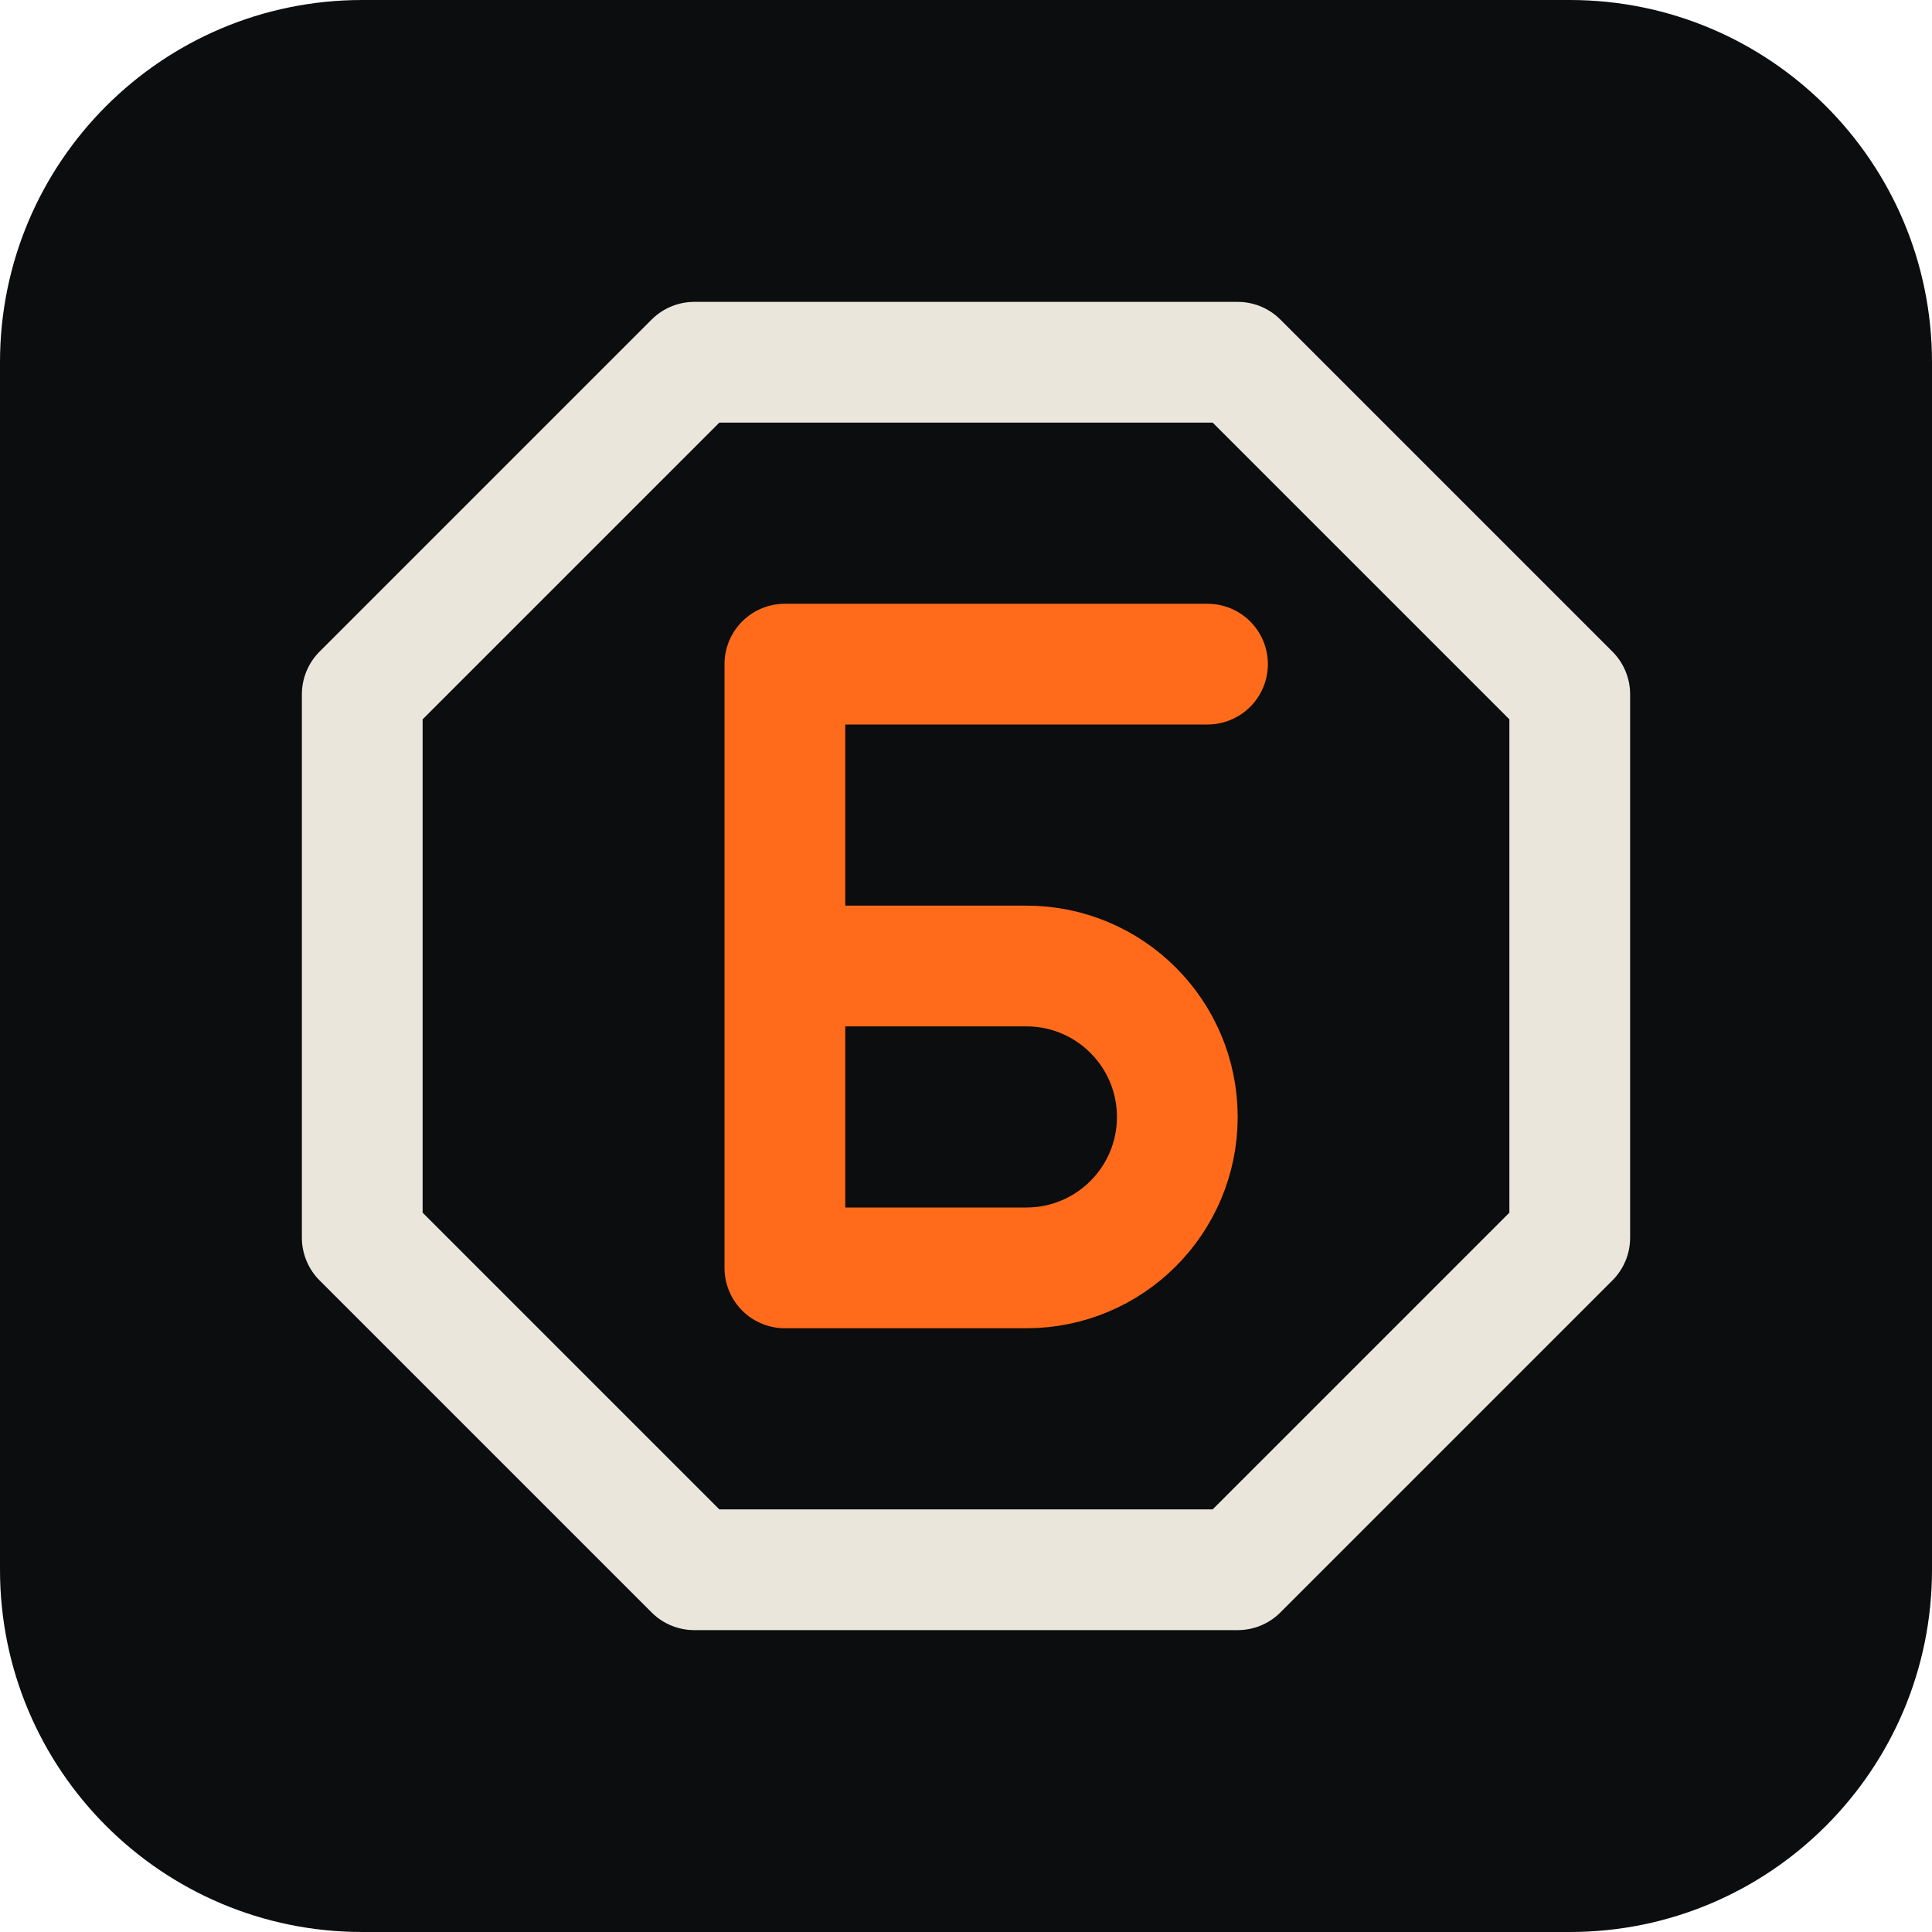
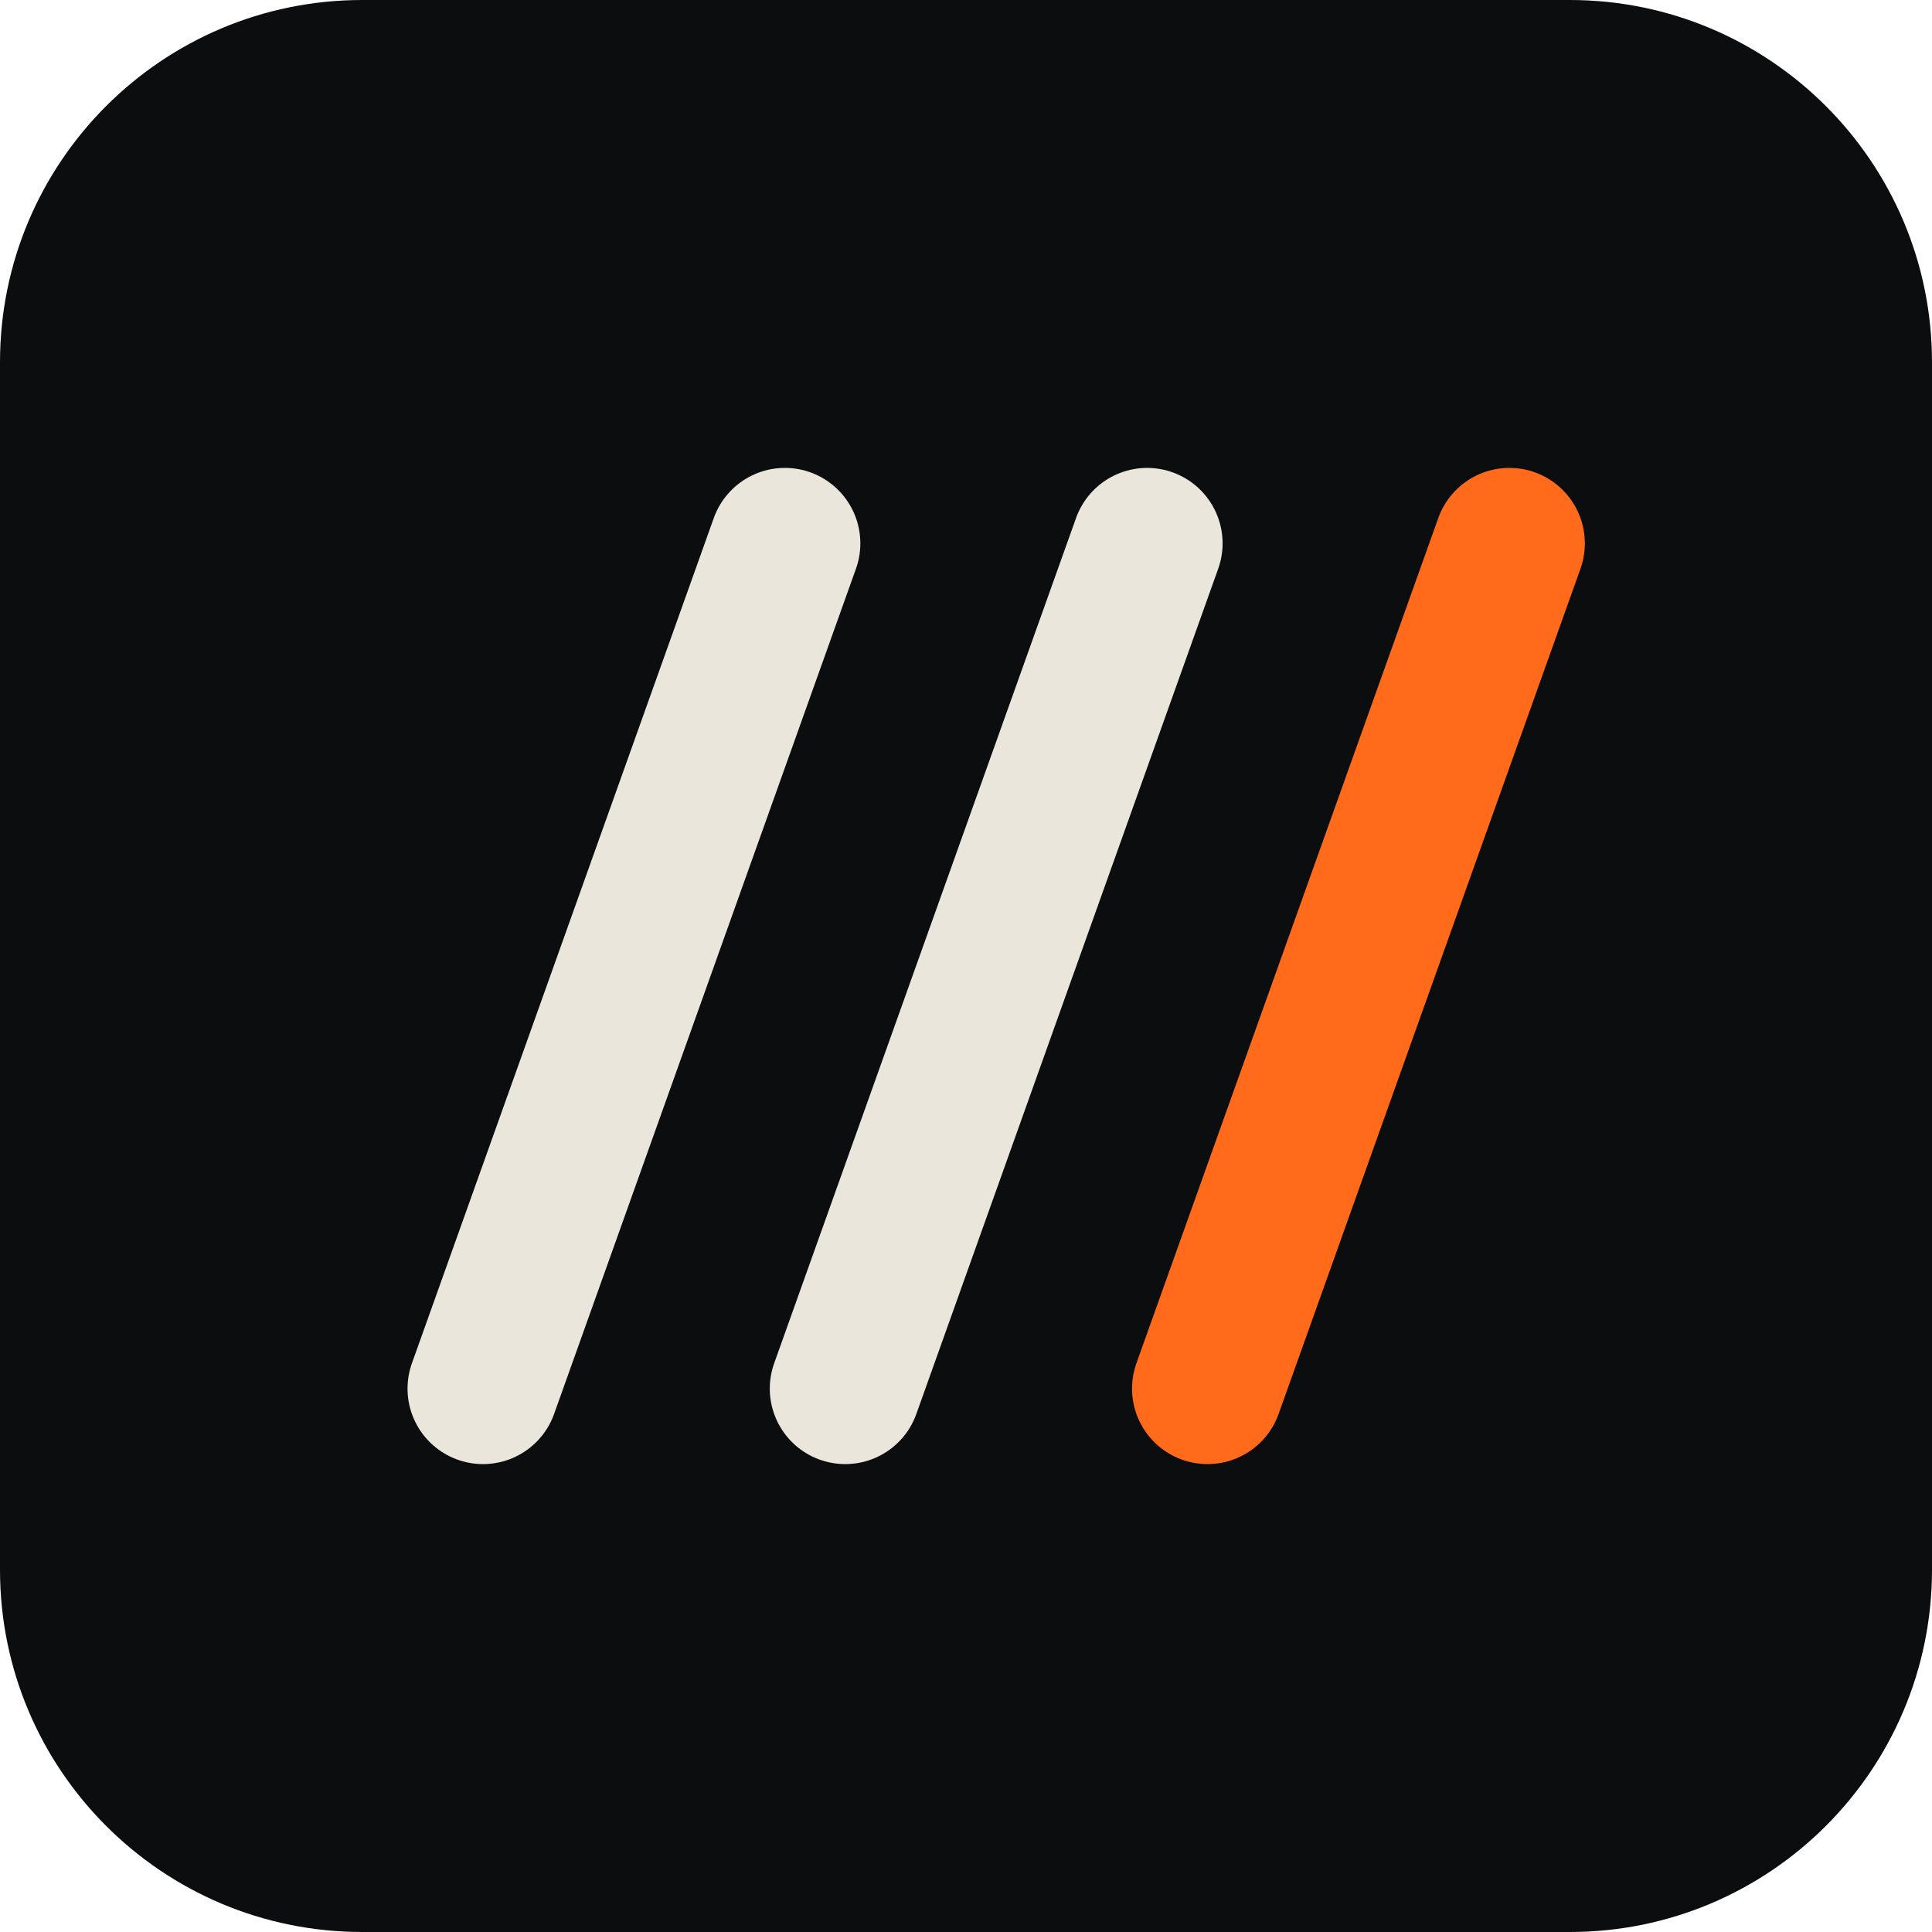
<svg xmlns="http://www.w3.org/2000/svg" viewBox="0 0 32 32">
  <rect width="32" height="32" rx="6" fill="#0b0d0f" />
-   <g transform="translate(4 4)" fill="none" stroke-linecap="round" stroke-linejoin="round" stroke-width="2">
-     <path d="M7.5 2h9L22 7.5v9L16.5 22h-9L2 16.5v-9z" stroke="#ebe6dc" />
-     <path d="M16 7H9v10h4a2.5 2.5 0 0 0 0-5H9" stroke="#ff6b1a" />
+   <g transform="translate(4 4)" fill="none" stroke-linecap="round" stroke-linejoin="round" stroke-width="2.5">
+     <path d="M4 19 9 5" stroke="#ebe6dc" />
+     <path d="M10 19l5-14" stroke="#ebe6dc" />
+     <path d="M16 19l5-14" stroke="#ff6b1a" />
  </g>
</svg>
